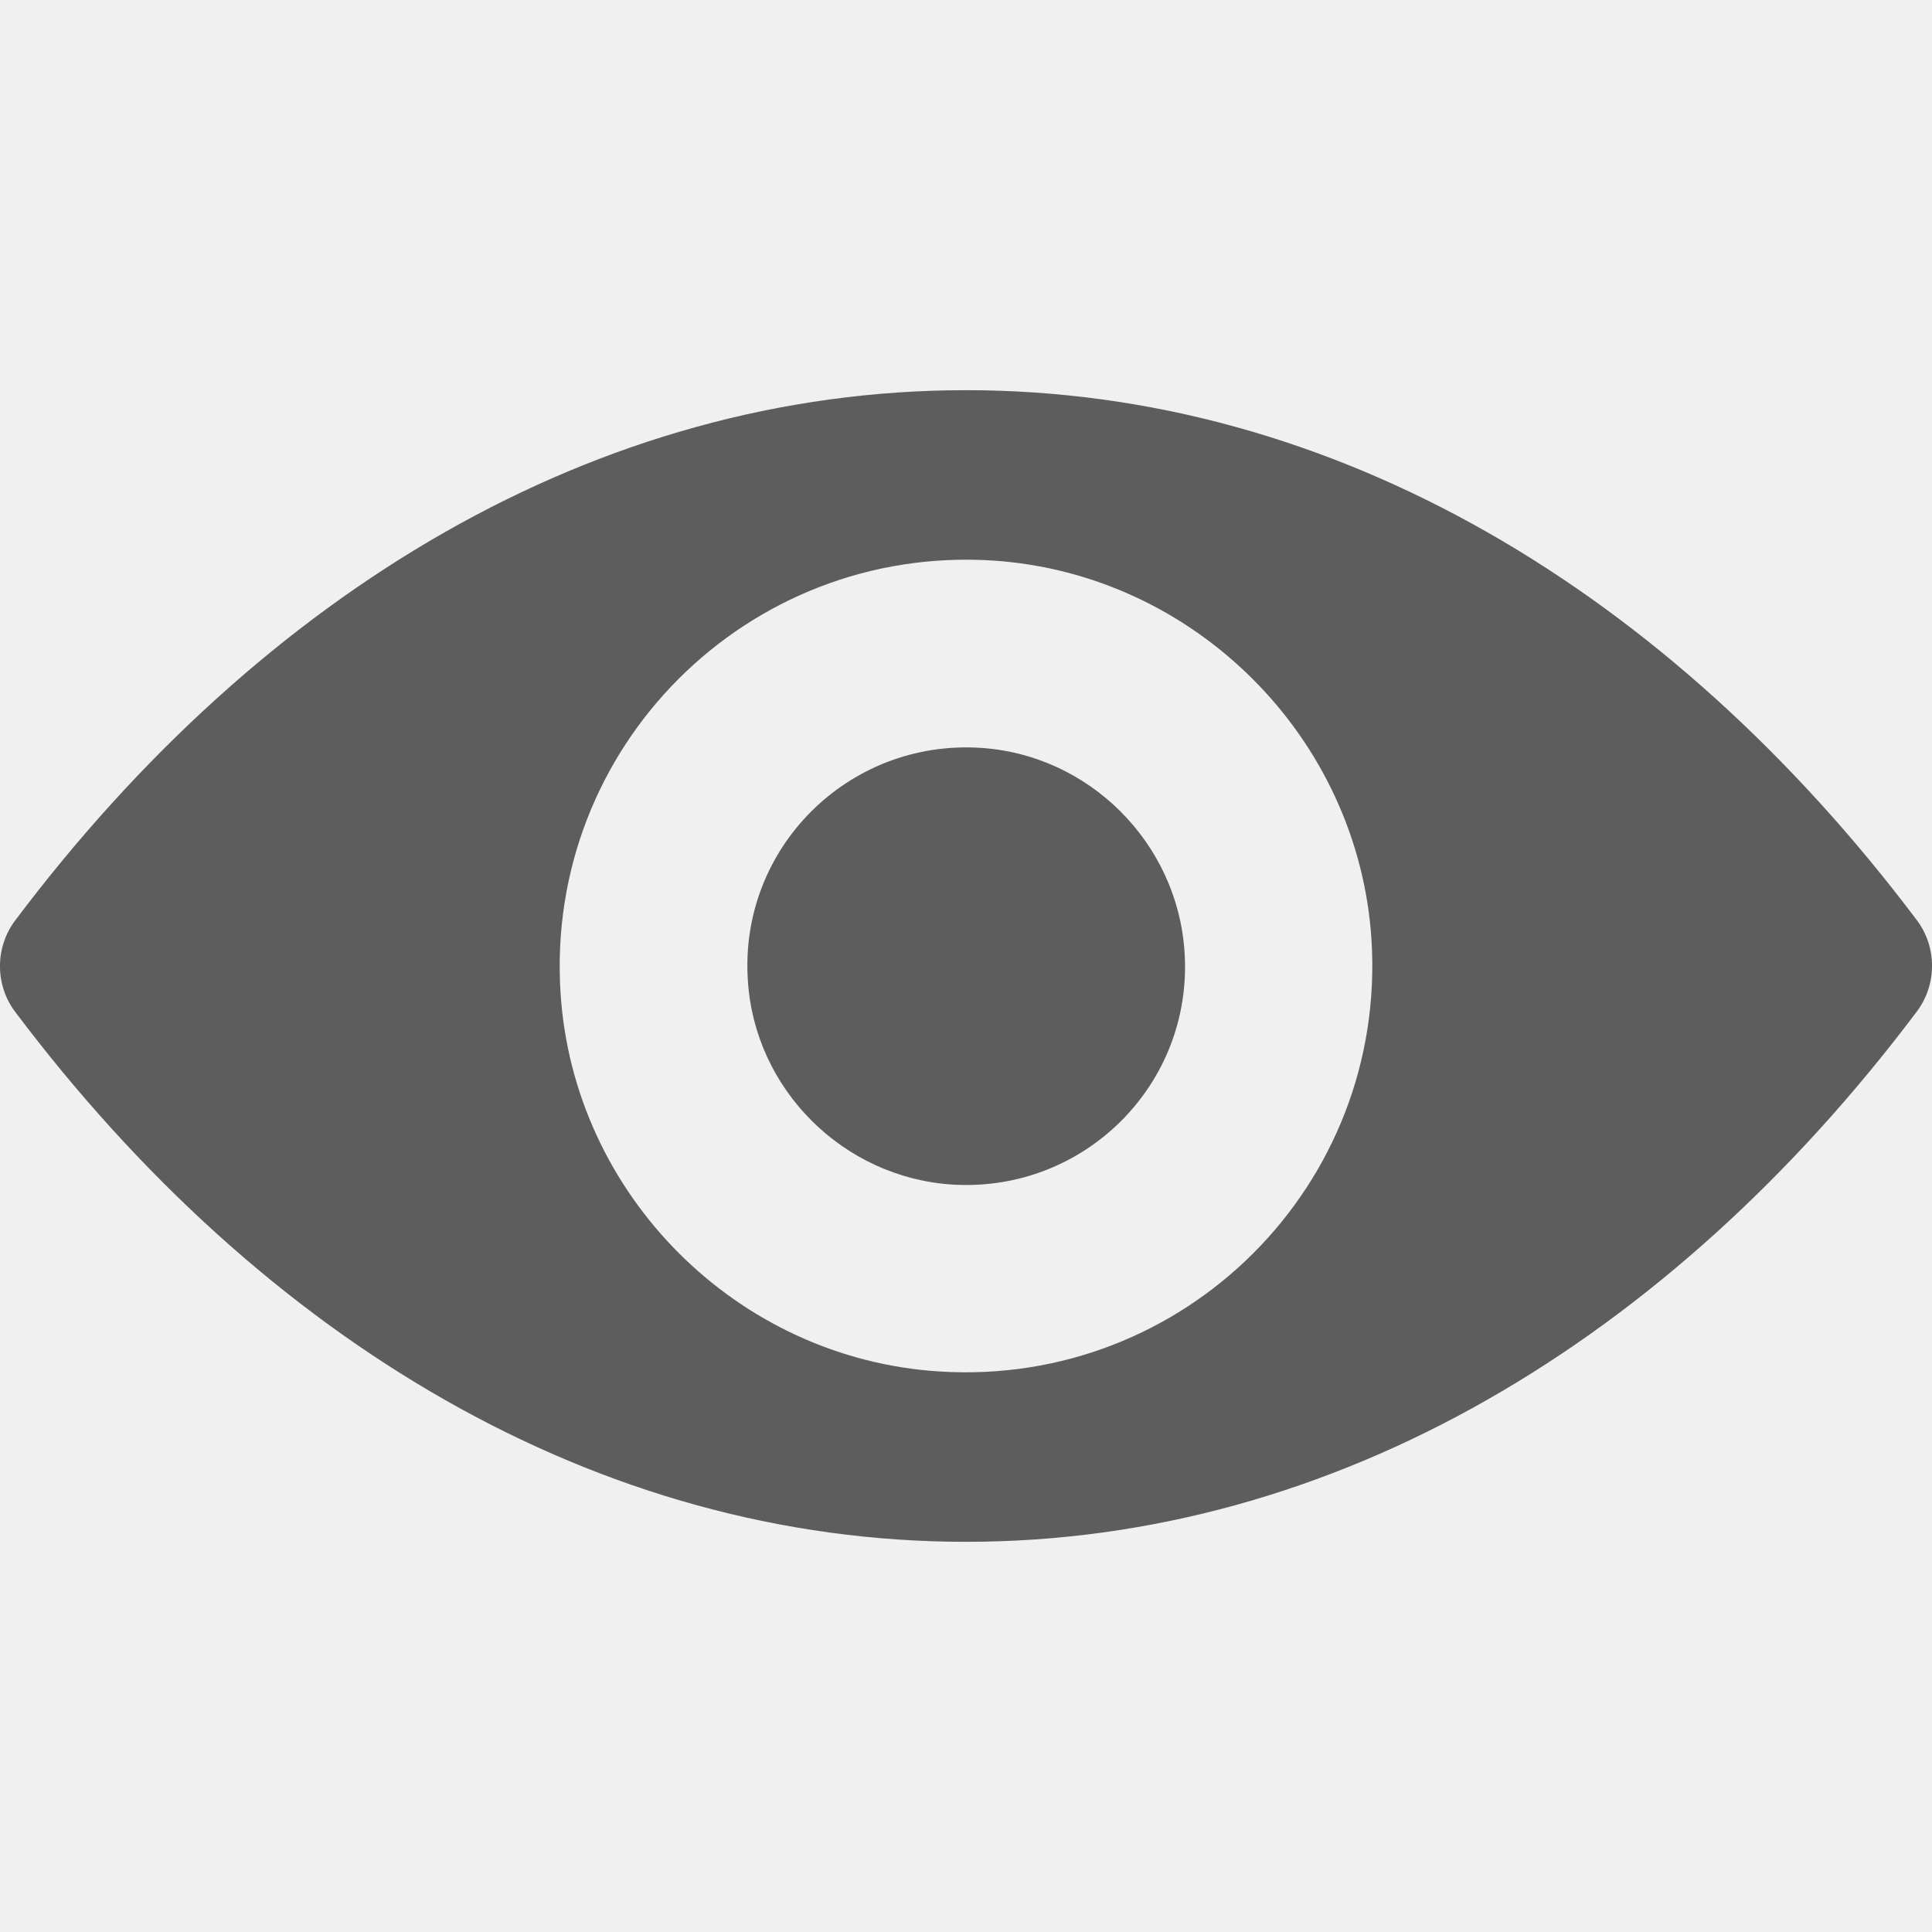
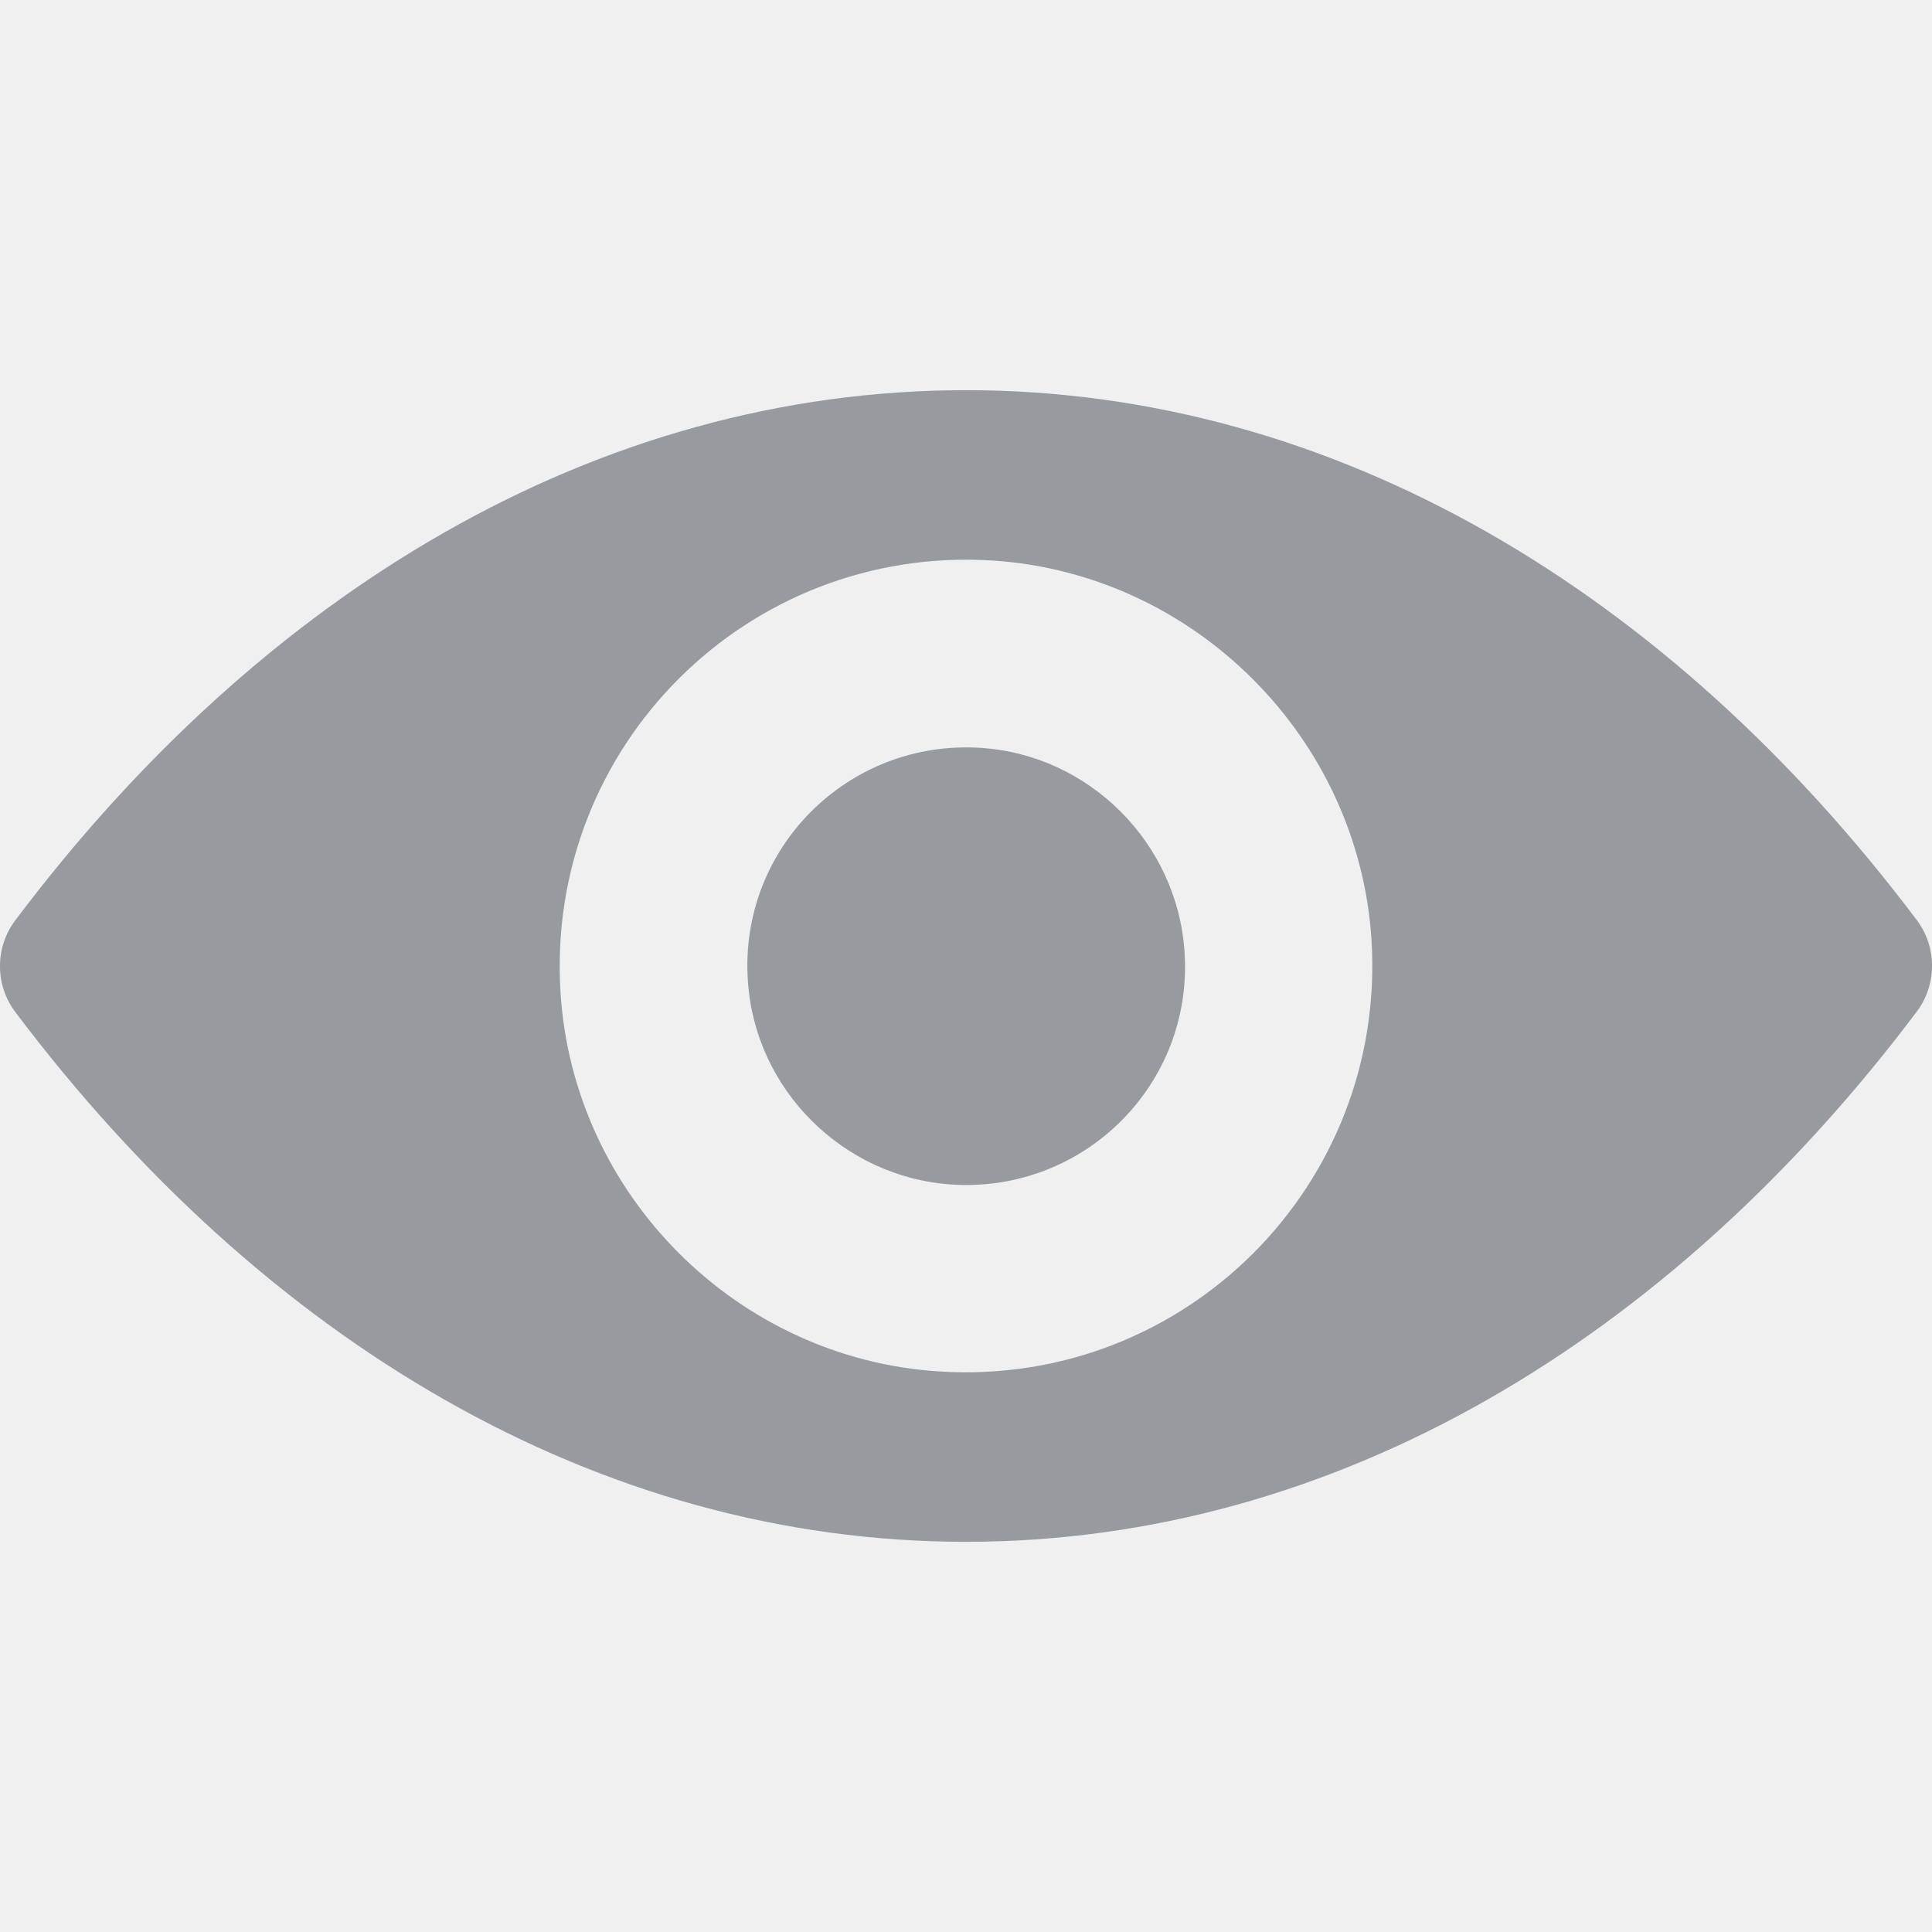
<svg xmlns="http://www.w3.org/2000/svg" width="24" height="24" viewBox="0 0 24 24" fill="none">
  <g clip-path="url(#clip0)">
-     <path d="M12 19.153C7.415 19.153 3.256 16.644 0.188 12.569C-0.063 12.236 -0.063 11.769 0.188 11.435C3.256 7.356 7.415 4.847 12 4.847C16.585 4.847 20.744 7.356 23.812 11.431C24.063 11.764 24.063 12.231 23.812 12.565C20.744 16.644 16.585 19.153 12 19.153ZM12.329 6.963C9.285 6.771 6.771 9.28 6.963 12.329C7.12 14.843 9.157 16.88 11.671 17.037C14.715 17.229 17.229 14.72 17.037 11.671C16.875 9.162 14.838 7.125 12.329 6.963ZM12.177 9.29C10.537 9.187 9.182 10.537 9.29 12.177C9.373 13.532 10.473 14.627 11.828 14.715C13.468 14.818 14.823 13.468 14.715 11.828C14.627 10.468 13.527 9.373 12.177 9.29Z" fill="#5E5D5D" />
+     <path d="M12 19.153C7.415 19.153 3.256 16.644 0.188 12.569C-0.063 12.236 -0.063 11.769 0.188 11.435C3.256 7.356 7.415 4.847 12 4.847C16.585 4.847 20.744 7.356 23.812 11.431C24.063 11.764 24.063 12.231 23.812 12.565C20.744 16.644 16.585 19.153 12 19.153ZM12.329 6.963C9.285 6.771 6.771 9.28 6.963 12.329C7.12 14.843 9.157 16.88 11.671 17.037C14.715 17.229 17.229 14.72 17.037 11.671C16.875 9.162 14.838 7.125 12.329 6.963ZM12.177 9.29C10.537 9.187 9.182 10.537 9.29 12.177C9.373 13.532 10.473 14.627 11.828 14.715C13.468 14.818 14.823 13.468 14.715 11.828C14.627 10.468 13.527 9.373 12.177 9.29Z" fill="#979a9e" />
  </g>
  <defs>
    <clipPath id="clip0">
      <rect width="24" height="24" fill="white" transform="matrix(1 0 0 -1 0 24)" />
    </clipPath>
  </defs>
</svg>
